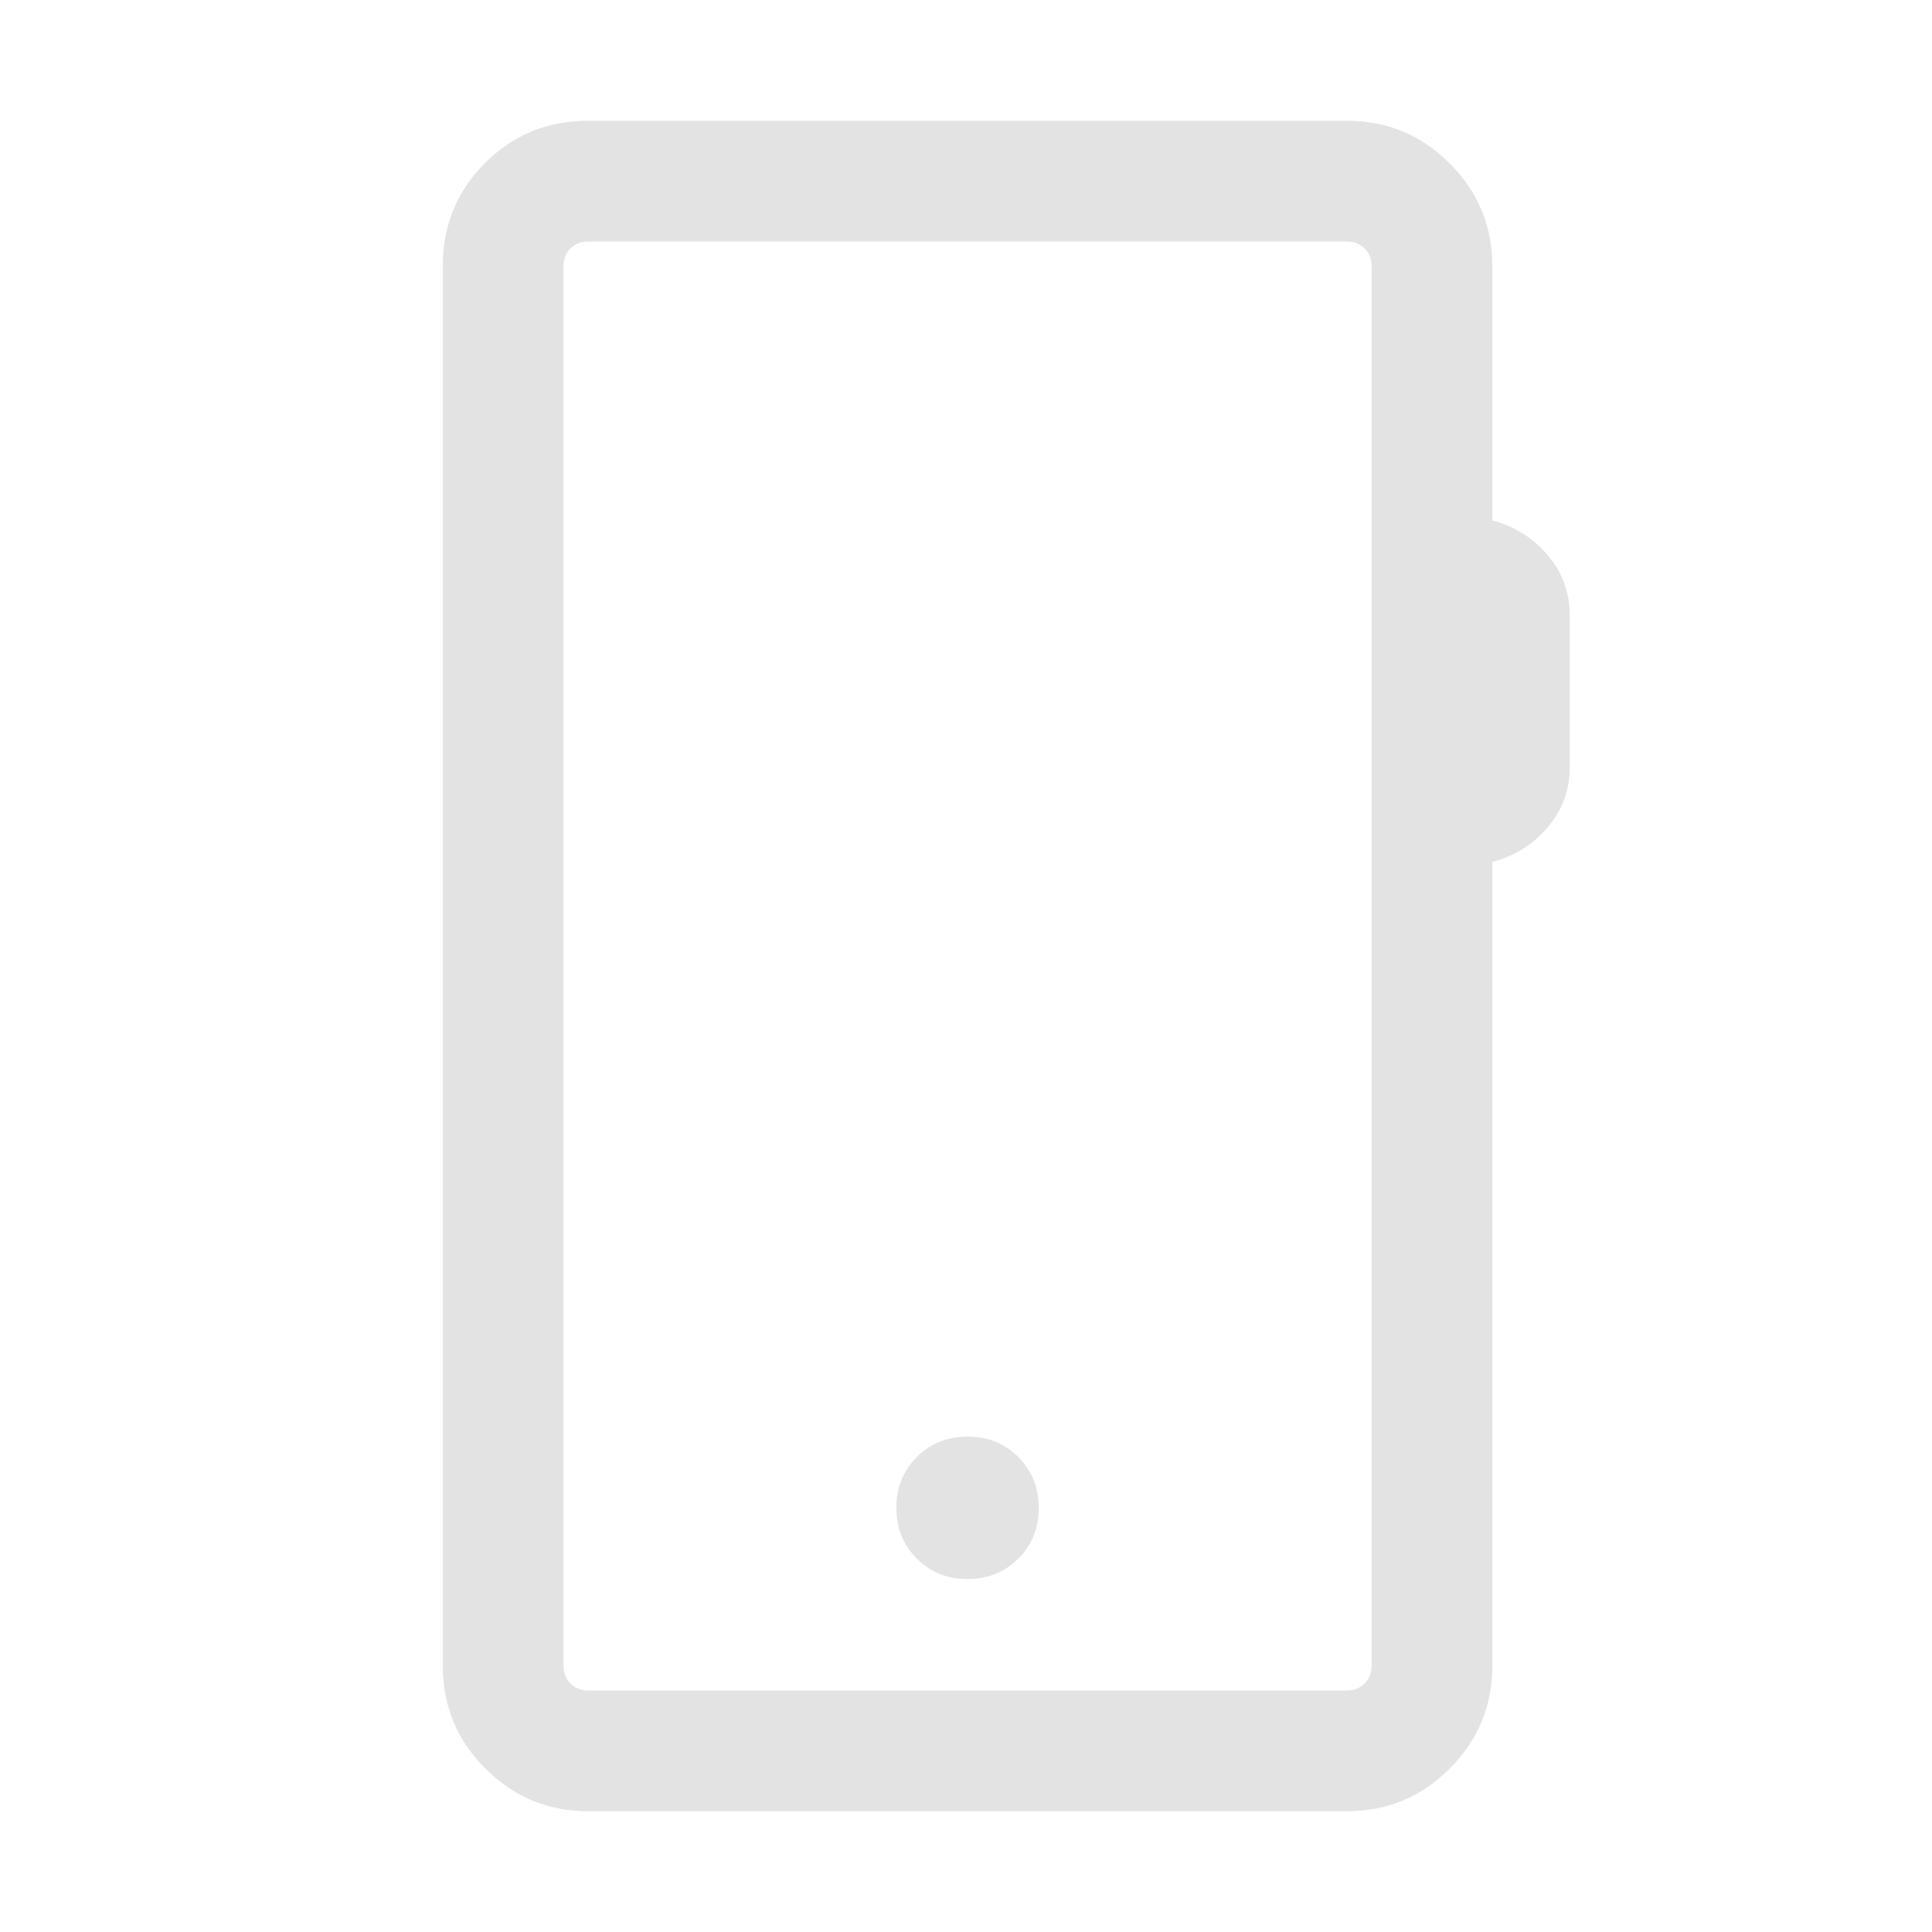
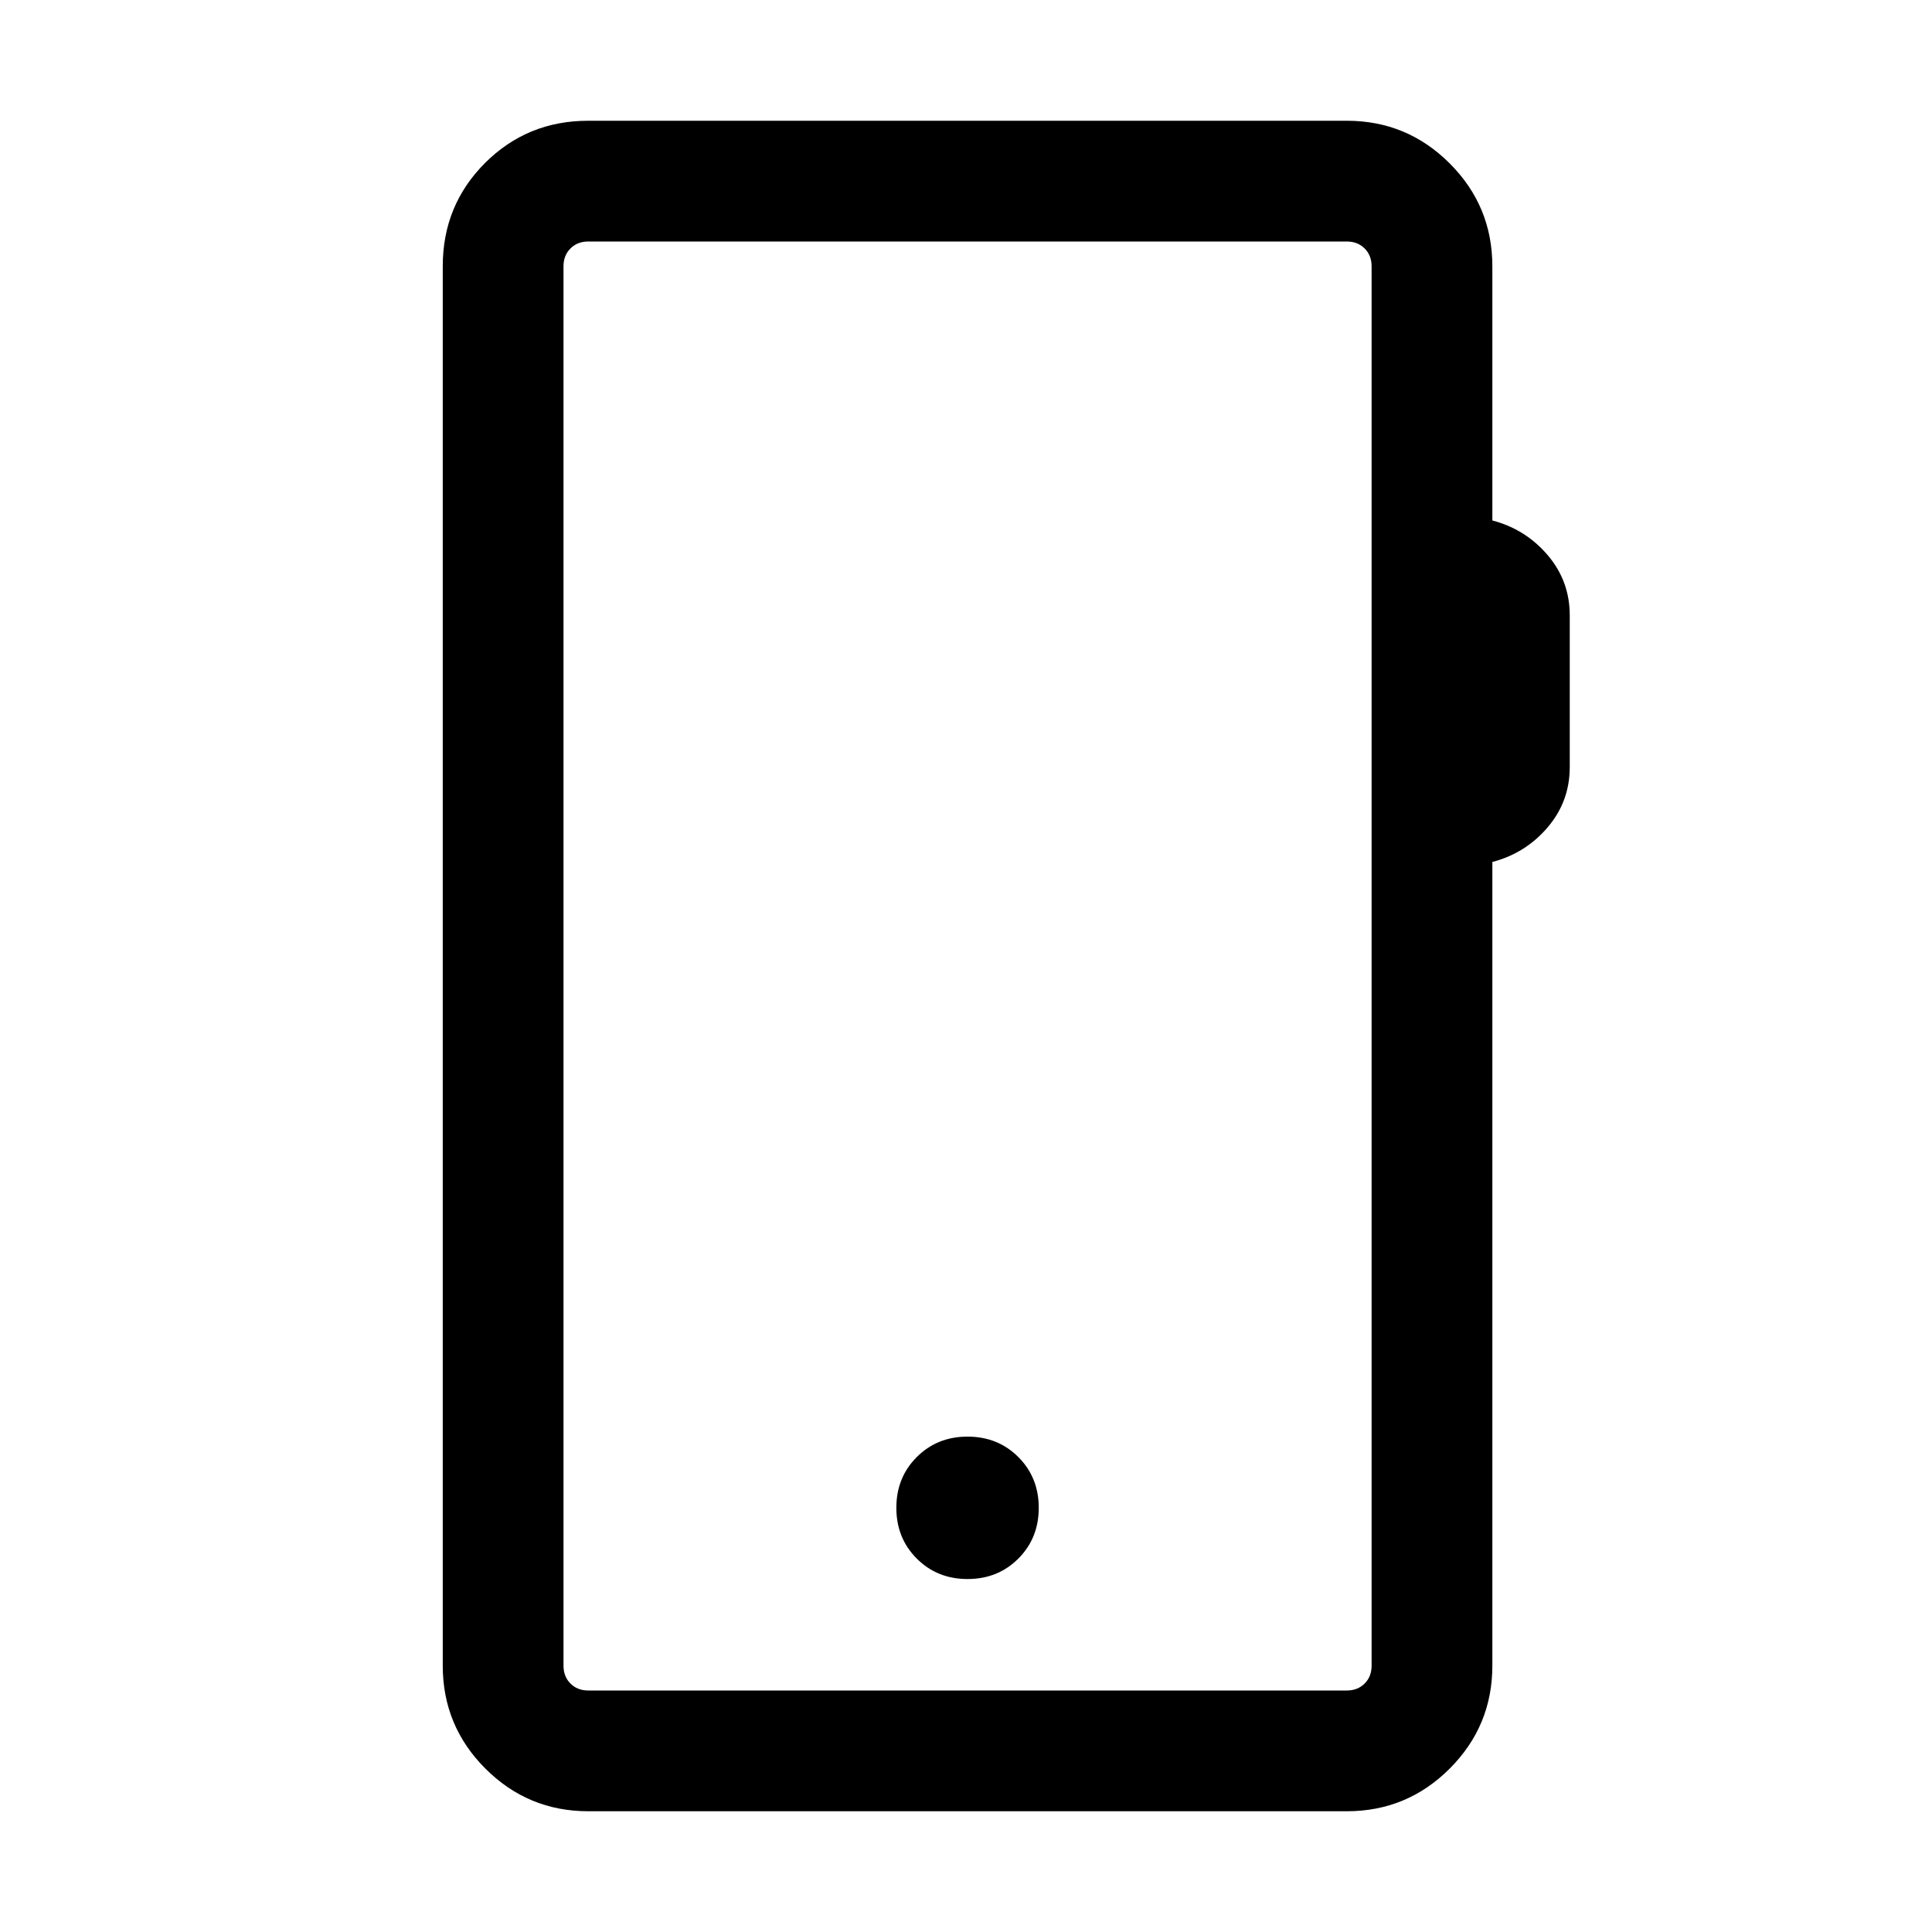
- <svg xmlns="http://www.w3.org/2000/svg" height="24px" viewBox="0 -960 960 960" width="24px" fill="#e3e3e3">
+ <svg xmlns="http://www.w3.org/2000/svg" height="24px" viewBox="0 -960 960 960" width="24px" fill="currentColor">
  <path d="M292.31-60q-29.92 0-51.12-21.19Q220-102.39 220-132.31v-695.38Q220-858 241-879q21-21 51.31-21h376.92q29.92 0 51.11 21.19 21.2 21.2 21.2 51.12v126.31q16.46 4.3 27.46 17.19 11 12.88 11 29.96v75.38q0 17.08-11 29.97-11 12.88-27.46 17.19v399.38q0 29.92-21.2 51.12Q699.15-60 669.23-60H292.31Zm0-60h376.92q5.38 0 8.85-3.46 3.46-3.46 3.46-8.85v-695.38q0-5.39-3.46-8.85-3.47-3.46-8.85-3.46H292.31q-5.39 0-8.85 3.46t-3.46 8.85v695.38q0 5.39 3.46 8.85t8.85 3.46ZM280-120v-720 720Zm226-65.54q10.15-10.15 10.15-25.23T506-236q-10.15-10.15-25.23-10.15T455.54-236q-10.15 10.15-10.15 25.23t10.15 25.23q10.15 10.15 25.23 10.15T506-185.54Z" />
</svg>
